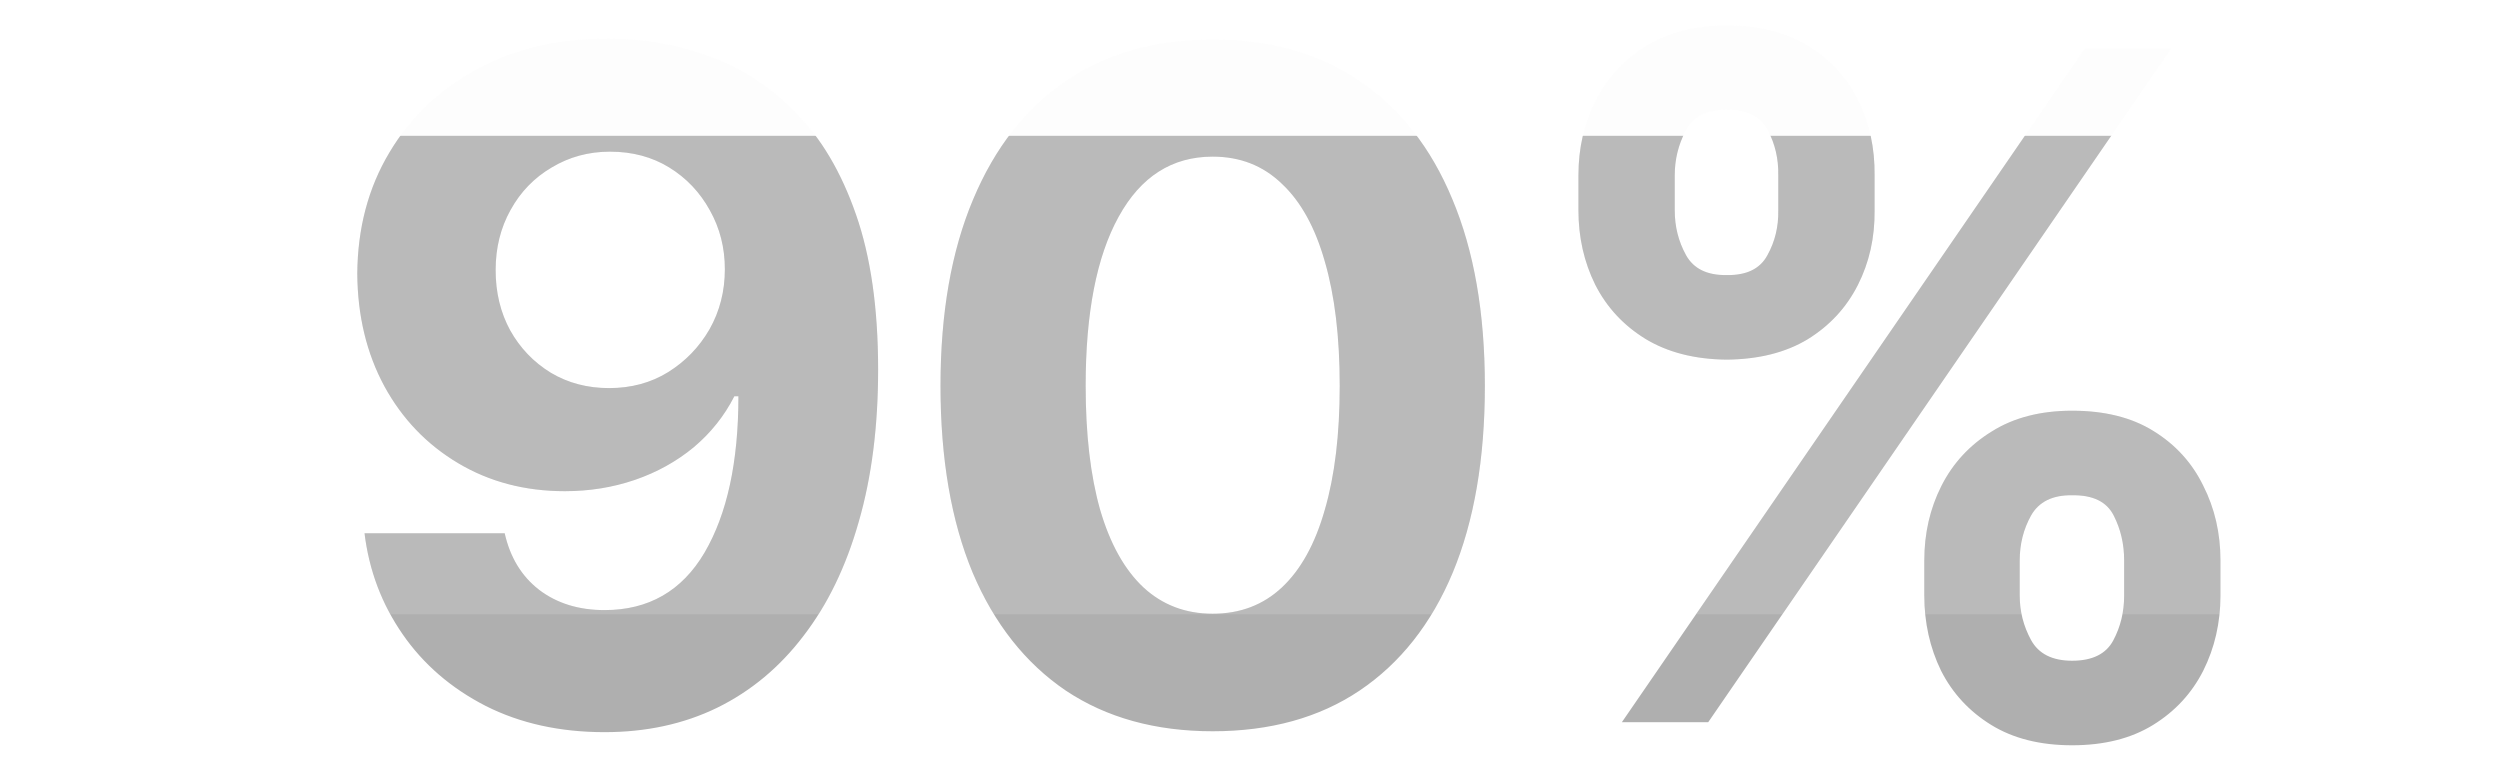
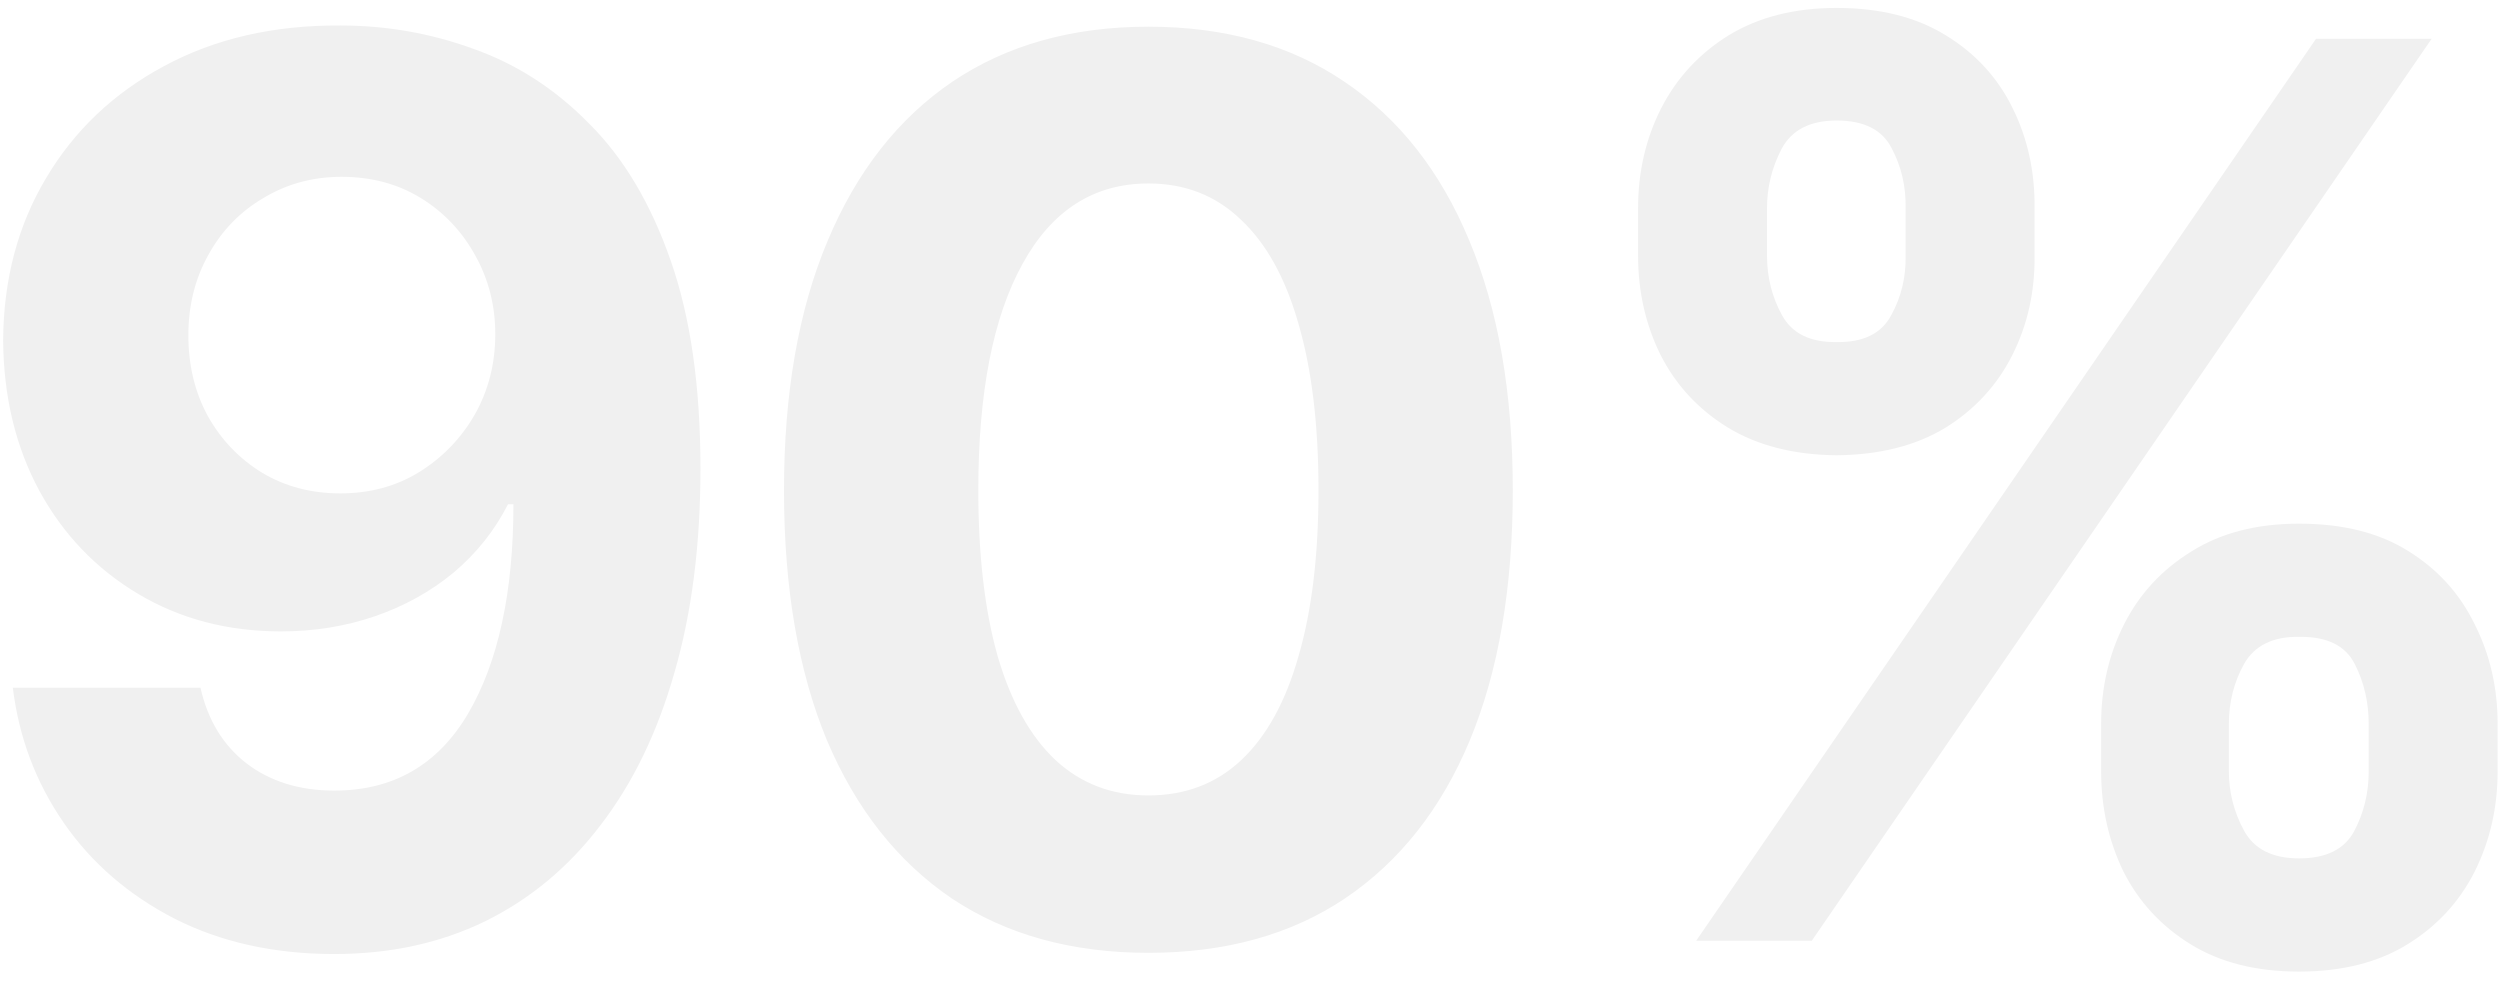
- <svg xmlns="http://www.w3.org/2000/svg" width="162" height="49" viewBox="0 0 162 49" fill="none">
-   <mask id="mask0_2019_407" style="mask-type:alpha" maskUnits="userSpaceOnUse" x="0" y="8" width="162" height="41">
-     <rect y="8.8" width="162" height="40" fill="#D9D9D9" />
-   </mask>
-   <g mask="url(#mask0_2019_407)">
-     <path d="M39.471 2.503C41.717 2.503 43.875 2.884 45.945 3.646C48.035 4.388 49.9 5.599 51.541 7.278C53.201 8.938 54.51 11.146 55.467 13.899C56.424 16.634 56.902 19.983 56.902 23.948C56.902 27.64 56.482 30.931 55.643 33.821C54.822 36.712 53.631 39.173 52.068 41.204C50.525 43.235 48.66 44.788 46.473 45.862C44.305 46.917 41.873 47.444 39.178 47.444C36.287 47.444 33.719 46.878 31.473 45.745C29.227 44.593 27.43 43.04 26.082 41.087C24.734 39.134 23.914 36.956 23.621 34.554H32.703C33.055 36.116 33.797 37.337 34.93 38.216C36.082 39.095 37.498 39.534 39.178 39.534C42.029 39.534 44.188 38.294 45.652 35.813C47.117 33.313 47.85 29.935 47.85 25.677H47.586C46.941 26.946 46.062 28.05 44.949 28.987C43.836 29.905 42.566 30.608 41.141 31.097C39.715 31.585 38.201 31.829 36.6 31.829C34.022 31.829 31.717 31.224 29.686 30.013C27.654 28.802 26.062 27.142 24.91 25.032C23.758 22.903 23.172 20.472 23.152 17.737C23.172 14.788 23.865 12.171 25.232 9.886C26.6 7.581 28.504 5.774 30.945 4.466C33.406 3.138 36.248 2.483 39.471 2.503ZM39.529 9.827C38.143 9.827 36.883 10.169 35.75 10.852C34.617 11.517 33.728 12.435 33.084 13.606C32.44 14.759 32.117 16.058 32.117 17.503C32.117 18.948 32.43 20.247 33.055 21.399C33.699 22.552 34.578 23.47 35.691 24.153C36.805 24.817 38.065 25.149 39.471 25.149C40.897 25.149 42.166 24.808 43.279 24.124C44.412 23.421 45.31 22.493 45.975 21.341C46.639 20.169 46.971 18.87 46.971 17.444C46.971 16.058 46.648 14.788 46.004 13.636C45.359 12.464 44.48 11.536 43.367 10.852C42.254 10.169 40.975 9.827 39.529 9.827ZM78.582 47.386C74.871 47.386 71.697 46.507 69.061 44.749C66.443 42.972 64.432 40.423 63.025 37.102C61.639 33.763 60.945 29.73 60.945 25.003C60.945 20.296 61.648 16.273 63.055 12.933C64.461 9.573 66.473 7.005 69.09 5.228C71.727 3.45 74.891 2.562 78.582 2.562C82.293 2.562 85.457 3.45 88.074 5.228C90.711 7.005 92.723 9.563 94.109 12.903C95.516 16.243 96.219 20.276 96.219 25.003C96.219 29.73 95.525 33.763 94.139 37.102C92.752 40.423 90.74 42.972 88.103 44.749C85.486 46.507 82.312 47.386 78.582 47.386ZM78.582 39.769C80.359 39.769 81.853 39.202 83.064 38.069C84.295 36.917 85.223 35.237 85.848 33.03C86.492 30.823 86.814 28.148 86.814 25.003C86.814 21.839 86.492 19.153 85.848 16.946C85.223 14.739 84.295 13.06 83.064 11.907C81.853 10.735 80.359 10.149 78.582 10.149C75.945 10.149 73.914 11.448 72.488 14.046C71.062 16.624 70.35 20.276 70.35 25.003C70.35 28.148 70.662 30.823 71.287 33.03C71.932 35.237 72.869 36.917 74.1 38.069C75.33 39.202 76.824 39.769 78.582 39.769ZM124.695 38.597V36.312C124.695 34.554 125.066 32.942 125.809 31.477C126.551 30.013 127.635 28.841 129.061 27.962C130.486 27.064 132.225 26.614 134.275 26.614C136.385 26.614 138.143 27.054 139.549 27.933C140.975 28.811 142.049 29.993 142.771 31.477C143.514 32.942 143.885 34.554 143.885 36.312V38.597C143.885 40.355 143.514 41.976 142.771 43.46C142.029 44.925 140.945 46.097 139.52 46.976C138.094 47.855 136.346 48.294 134.275 48.294C132.205 48.294 130.457 47.855 129.031 46.976C127.605 46.097 126.521 44.925 125.779 43.46C125.057 41.976 124.695 40.355 124.695 38.597ZM130.877 36.312V38.597C130.877 39.612 131.121 40.569 131.609 41.468C132.098 42.366 132.986 42.815 134.275 42.815C135.584 42.815 136.473 42.376 136.941 41.497C137.41 40.618 137.645 39.651 137.645 38.597V36.312C137.645 35.257 137.42 34.29 136.971 33.411C136.521 32.513 135.623 32.073 134.275 32.093C133.006 32.073 132.117 32.513 131.609 33.411C131.121 34.29 130.877 35.257 130.877 36.312ZM102.283 13.636V11.351C102.283 9.593 102.654 7.981 103.396 6.517C104.158 5.032 105.252 3.851 106.678 2.972C108.123 2.093 109.861 1.653 111.893 1.653C113.982 1.653 115.74 2.093 117.166 2.972C118.611 3.851 119.695 5.032 120.418 6.517C121.141 7.981 121.492 9.593 121.473 11.351V13.636C121.492 15.394 121.131 17.005 120.389 18.47C119.646 19.935 118.562 21.106 117.137 21.985C115.711 22.845 113.963 23.284 111.893 23.304C109.822 23.284 108.064 22.835 106.619 21.956C105.193 21.077 104.109 19.905 103.367 18.44C102.645 16.976 102.283 15.374 102.283 13.636ZM108.523 11.351V13.636C108.523 14.69 108.768 15.657 109.256 16.536C109.744 17.415 110.623 17.845 111.893 17.825C113.182 17.845 114.061 17.415 114.529 16.536C115.018 15.657 115.252 14.69 115.232 13.636V11.351C115.252 10.296 115.027 9.329 114.559 8.45C114.109 7.552 113.221 7.103 111.893 7.103C110.604 7.103 109.715 7.562 109.227 8.479C108.758 9.378 108.523 10.335 108.523 11.351ZM105.096 46.8L135.096 3.147H140.691L110.691 46.8H105.096Z" fill="#AFAFAF" />
-   </g>
-   <mask id="mask1_2019_407" style="mask-type:alpha" maskUnits="userSpaceOnUse" x="0" y="0" width="162" height="40">
-     <rect y="0.8" width="162" height="39" fill="#D9D9D9" />
-   </mask>
-   <g mask="url(#mask1_2019_407)">
-     <path d="M39.471 2.503C41.717 2.503 43.875 2.884 45.945 3.646C48.035 4.388 49.9 5.599 51.541 7.278C53.201 8.938 54.51 11.146 55.467 13.899C56.424 16.634 56.902 19.983 56.902 23.948C56.902 27.64 56.482 30.931 55.643 33.821C54.822 36.712 53.631 39.173 52.068 41.204C50.525 43.235 48.66 44.788 46.473 45.862C44.305 46.917 41.873 47.444 39.178 47.444C36.287 47.444 33.719 46.878 31.473 45.745C29.227 44.593 27.43 43.04 26.082 41.087C24.734 39.134 23.914 36.956 23.621 34.554H32.703C33.055 36.116 33.797 37.337 34.93 38.216C36.082 39.095 37.498 39.534 39.178 39.534C42.029 39.534 44.188 38.294 45.652 35.813C47.117 33.313 47.85 29.935 47.85 25.677H47.586C46.941 26.946 46.062 28.05 44.949 28.987C43.836 29.905 42.566 30.608 41.141 31.097C39.715 31.585 38.201 31.829 36.6 31.829C34.022 31.829 31.717 31.224 29.686 30.013C27.654 28.802 26.062 27.142 24.91 25.032C23.758 22.903 23.172 20.472 23.152 17.737C23.172 14.788 23.865 12.171 25.232 9.886C26.6 7.581 28.504 5.774 30.945 4.466C33.406 3.138 36.248 2.483 39.471 2.503ZM39.529 9.827C38.143 9.827 36.883 10.169 35.75 10.852C34.617 11.517 33.728 12.435 33.084 13.606C32.44 14.759 32.117 16.058 32.117 17.503C32.117 18.948 32.43 20.247 33.055 21.399C33.699 22.552 34.578 23.47 35.691 24.153C36.805 24.817 38.065 25.149 39.471 25.149C40.897 25.149 42.166 24.808 43.279 24.124C44.412 23.421 45.31 22.493 45.975 21.341C46.639 20.169 46.971 18.87 46.971 17.444C46.971 16.058 46.648 14.788 46.004 13.636C45.359 12.464 44.48 11.536 43.367 10.852C42.254 10.169 40.975 9.827 39.529 9.827ZM78.582 47.386C74.871 47.386 71.697 46.507 69.061 44.749C66.443 42.972 64.432 40.423 63.025 37.102C61.639 33.763 60.945 29.73 60.945 25.003C60.945 20.296 61.648 16.273 63.055 12.933C64.461 9.573 66.473 7.005 69.09 5.228C71.727 3.45 74.891 2.562 78.582 2.562C82.293 2.562 85.457 3.45 88.074 5.228C90.711 7.005 92.723 9.563 94.109 12.903C95.516 16.243 96.219 20.276 96.219 25.003C96.219 29.73 95.525 33.763 94.139 37.102C92.752 40.423 90.74 42.972 88.103 44.749C85.486 46.507 82.312 47.386 78.582 47.386ZM78.582 39.769C80.359 39.769 81.853 39.202 83.064 38.069C84.295 36.917 85.223 35.237 85.848 33.03C86.492 30.823 86.814 28.148 86.814 25.003C86.814 21.839 86.492 19.153 85.848 16.946C85.223 14.739 84.295 13.06 83.064 11.907C81.853 10.735 80.359 10.149 78.582 10.149C75.945 10.149 73.914 11.448 72.488 14.046C71.062 16.624 70.35 20.276 70.35 25.003C70.35 28.148 70.662 30.823 71.287 33.03C71.932 35.237 72.869 36.917 74.1 38.069C75.33 39.202 76.824 39.769 78.582 39.769ZM124.695 38.597V36.312C124.695 34.554 125.066 32.942 125.809 31.477C126.551 30.013 127.635 28.841 129.061 27.962C130.486 27.064 132.225 26.614 134.275 26.614C136.385 26.614 138.143 27.054 139.549 27.933C140.975 28.811 142.049 29.993 142.771 31.477C143.514 32.942 143.885 34.554 143.885 36.312V38.597C143.885 40.355 143.514 41.976 142.771 43.46C142.029 44.925 140.945 46.097 139.52 46.976C138.094 47.855 136.346 48.294 134.275 48.294C132.205 48.294 130.457 47.855 129.031 46.976C127.605 46.097 126.521 44.925 125.779 43.46C125.057 41.976 124.695 40.355 124.695 38.597ZM130.877 36.312V38.597C130.877 39.612 131.121 40.569 131.609 41.468C132.098 42.366 132.986 42.815 134.275 42.815C135.584 42.815 136.473 42.376 136.941 41.497C137.41 40.618 137.645 39.651 137.645 38.597V36.312C137.645 35.257 137.42 34.29 136.971 33.411C136.521 32.513 135.623 32.073 134.275 32.093C133.006 32.073 132.117 32.513 131.609 33.411C131.121 34.29 130.877 35.257 130.877 36.312ZM102.283 13.636V11.351C102.283 9.593 102.654 7.981 103.396 6.517C104.158 5.032 105.252 3.851 106.678 2.972C108.123 2.093 109.861 1.653 111.893 1.653C113.982 1.653 115.74 2.093 117.166 2.972C118.611 3.851 119.695 5.032 120.418 6.517C121.141 7.981 121.492 9.593 121.473 11.351V13.636C121.492 15.394 121.131 17.005 120.389 18.47C119.646 19.935 118.562 21.106 117.137 21.985C115.711 22.845 113.963 23.284 111.893 23.304C109.822 23.284 108.064 22.835 106.619 21.956C105.193 21.077 104.109 19.905 103.367 18.44C102.645 16.976 102.283 15.374 102.283 13.636ZM108.523 11.351V13.636C108.523 14.69 108.768 15.657 109.256 16.536C109.744 17.415 110.623 17.845 111.893 17.825C113.182 17.845 114.061 17.415 114.529 16.536C115.018 15.657 115.252 14.69 115.232 13.636V11.351C115.252 10.296 115.027 9.329 114.559 8.45C114.109 7.552 113.221 7.103 111.893 7.103C110.604 7.103 109.715 7.562 109.227 8.479C108.758 9.378 108.523 10.335 108.523 11.351ZM105.096 46.8L135.096 3.147H140.691L110.691 46.8H105.096Z" fill="#F0F0F0" fill-opacity="0.16" />
-   </g>
+ <svg xmlns="http://www.w3.org/2000/svg" width="121" height="48" viewBox="0 0 121 48" fill="none">
+   <path d="M16.471 1.234C18.717 1.234 20.875 1.615 22.945 2.376C25.035 3.119 26.9 4.33 28.541 6.009C30.201 7.669 31.51 9.876 32.467 12.63C33.424 15.365 33.902 18.714 33.902 22.679C33.902 26.371 33.482 29.662 32.643 32.552C31.822 35.443 30.631 37.904 29.068 39.935C27.525 41.966 25.66 43.519 23.473 44.593C21.305 45.648 18.873 46.175 16.178 46.175C13.287 46.175 10.719 45.609 8.473 44.476C6.227 43.324 4.43 41.771 3.082 39.818C1.734 37.865 0.914 35.687 0.621 33.285H9.703C10.055 34.847 10.797 36.068 11.93 36.947C13.082 37.826 14.498 38.265 16.178 38.265C19.029 38.265 21.188 37.025 22.652 34.544C24.117 32.044 24.85 28.666 24.85 24.408H24.586C23.941 25.677 23.062 26.781 21.949 27.718C20.836 28.636 19.566 29.339 18.141 29.828C16.715 30.316 15.201 30.56 13.6 30.56C11.021 30.56 8.717 29.955 6.686 28.744C4.654 27.533 3.062 25.873 1.91 23.763C0.758 21.634 0.172 19.203 0.152 16.468C0.172 13.519 0.865 10.902 2.232 8.617C3.6 6.312 5.504 4.505 7.945 3.197C10.406 1.869 13.248 1.214 16.471 1.234ZM16.529 8.558C15.143 8.558 13.883 8.9 12.75 9.584C11.617 10.248 10.729 11.165 10.084 12.337C9.439 13.49 9.117 14.789 9.117 16.234C9.117 17.679 9.43 18.978 10.055 20.13C10.699 21.283 11.578 22.201 12.691 22.884C13.805 23.548 15.065 23.88 16.471 23.88C17.896 23.88 19.166 23.539 20.279 22.855C21.412 22.152 22.311 21.224 22.975 20.072C23.639 18.9 23.971 17.601 23.971 16.175C23.971 14.789 23.648 13.519 23.004 12.367C22.359 11.195 21.48 10.267 20.367 9.584C19.254 8.9 17.975 8.558 16.529 8.558ZM55.582 46.117C51.871 46.117 48.697 45.238 46.06 43.48C43.443 41.703 41.432 39.154 40.025 35.834C38.639 32.494 37.945 28.46 37.945 23.734C37.945 19.027 38.648 15.003 40.055 11.664C41.461 8.304 43.473 5.736 46.09 3.958C48.727 2.181 51.891 1.292 55.582 1.292C59.293 1.292 62.457 2.181 65.074 3.958C67.711 5.736 69.723 8.294 71.109 11.634C72.516 14.974 73.219 19.007 73.219 23.734C73.219 28.46 72.525 32.494 71.139 35.834C69.752 39.154 67.74 41.703 65.103 43.48C62.486 45.238 59.312 46.117 55.582 46.117ZM55.582 38.499C57.359 38.499 58.853 37.933 60.065 36.8C61.295 35.648 62.223 33.968 62.848 31.761C63.492 29.554 63.815 26.878 63.815 23.734C63.815 20.57 63.492 17.884 62.848 15.677C62.223 13.47 61.295 11.79 60.065 10.638C58.853 9.466 57.359 8.88 55.582 8.88C52.945 8.88 50.914 10.179 49.488 12.777C48.062 15.355 47.35 19.007 47.35 23.734C47.35 26.878 47.662 29.554 48.287 31.761C48.932 33.968 49.869 35.648 51.1 36.8C52.33 37.933 53.824 38.499 55.582 38.499ZM101.695 37.328V35.042C101.695 33.285 102.066 31.673 102.809 30.209C103.551 28.744 104.635 27.572 106.061 26.693C107.486 25.794 109.225 25.345 111.275 25.345C113.385 25.345 115.143 25.785 116.549 26.664C117.975 27.543 119.049 28.724 119.771 30.209C120.514 31.673 120.885 33.285 120.885 35.042V37.328C120.885 39.085 120.514 40.706 119.771 42.191C119.029 43.656 117.945 44.828 116.52 45.706C115.094 46.585 113.346 47.025 111.275 47.025C109.205 47.025 107.457 46.585 106.031 45.706C104.605 44.828 103.521 43.656 102.779 42.191C102.057 40.706 101.695 39.085 101.695 37.328ZM107.877 35.042V37.328C107.877 38.343 108.121 39.3 108.609 40.199C109.098 41.097 109.986 41.546 111.275 41.546C112.584 41.546 113.473 41.107 113.941 40.228C114.41 39.349 114.645 38.382 114.645 37.328V35.042C114.645 33.988 114.42 33.021 113.971 32.142C113.521 31.244 112.623 30.804 111.275 30.824C110.006 30.804 109.117 31.244 108.609 32.142C108.121 33.021 107.877 33.988 107.877 35.042ZM79.283 12.367V10.082C79.283 8.324 79.654 6.712 80.397 5.248C81.158 3.763 82.252 2.582 83.678 1.703C85.123 0.824 86.861 0.384 88.893 0.384C90.982 0.384 92.74 0.824 94.166 1.703C95.611 2.582 96.695 3.763 97.418 5.248C98.141 6.712 98.492 8.324 98.473 10.082V12.367C98.492 14.124 98.131 15.736 97.389 17.201C96.647 18.666 95.562 19.837 94.137 20.716C92.711 21.576 90.963 22.015 88.893 22.035C86.822 22.015 85.064 21.566 83.619 20.687C82.193 19.808 81.109 18.636 80.367 17.171C79.644 15.707 79.283 14.105 79.283 12.367ZM85.523 10.082V12.367C85.523 13.421 85.768 14.388 86.256 15.267C86.744 16.146 87.623 16.576 88.893 16.556C90.182 16.576 91.061 16.146 91.529 15.267C92.018 14.388 92.252 13.421 92.232 12.367V10.082C92.252 9.027 92.027 8.06 91.559 7.181C91.109 6.283 90.221 5.833 88.893 5.833C87.603 5.833 86.715 6.292 86.227 7.21C85.758 8.109 85.523 9.066 85.523 10.082ZM82.096 45.531L112.096 1.878H117.691L87.691 45.531H82.096Z" fill="#F0F0F0" />
</svg>
